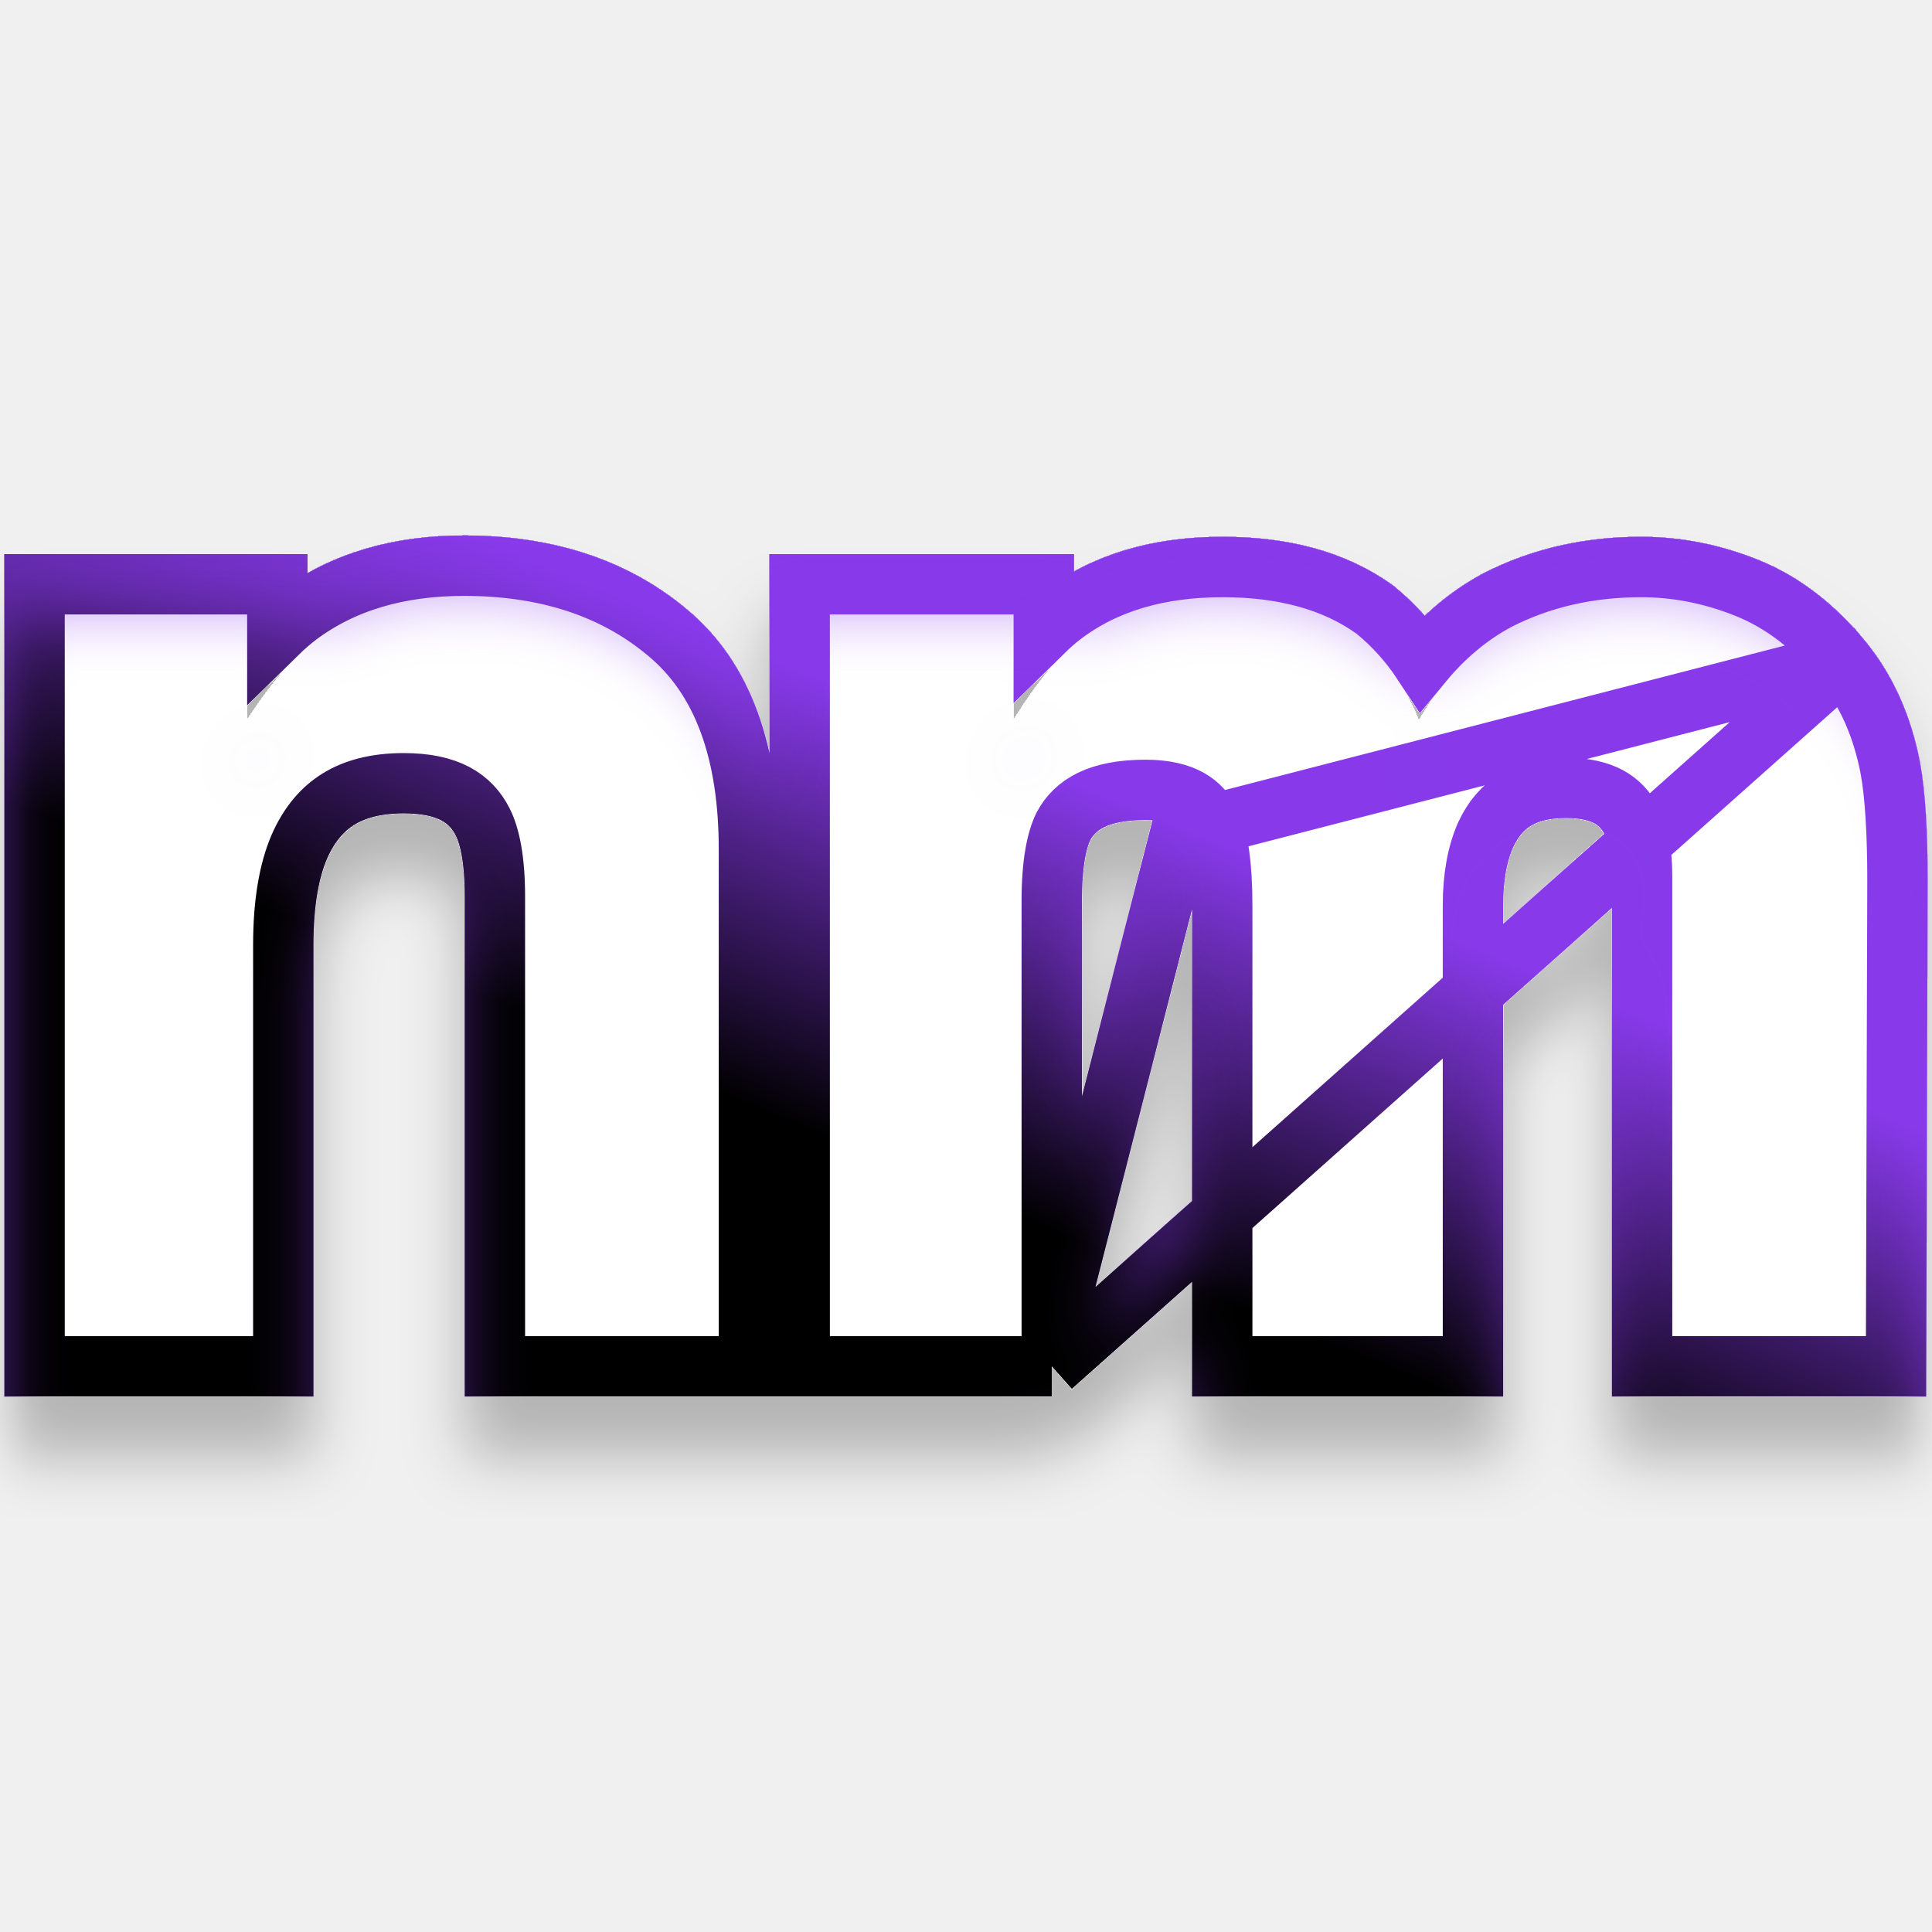
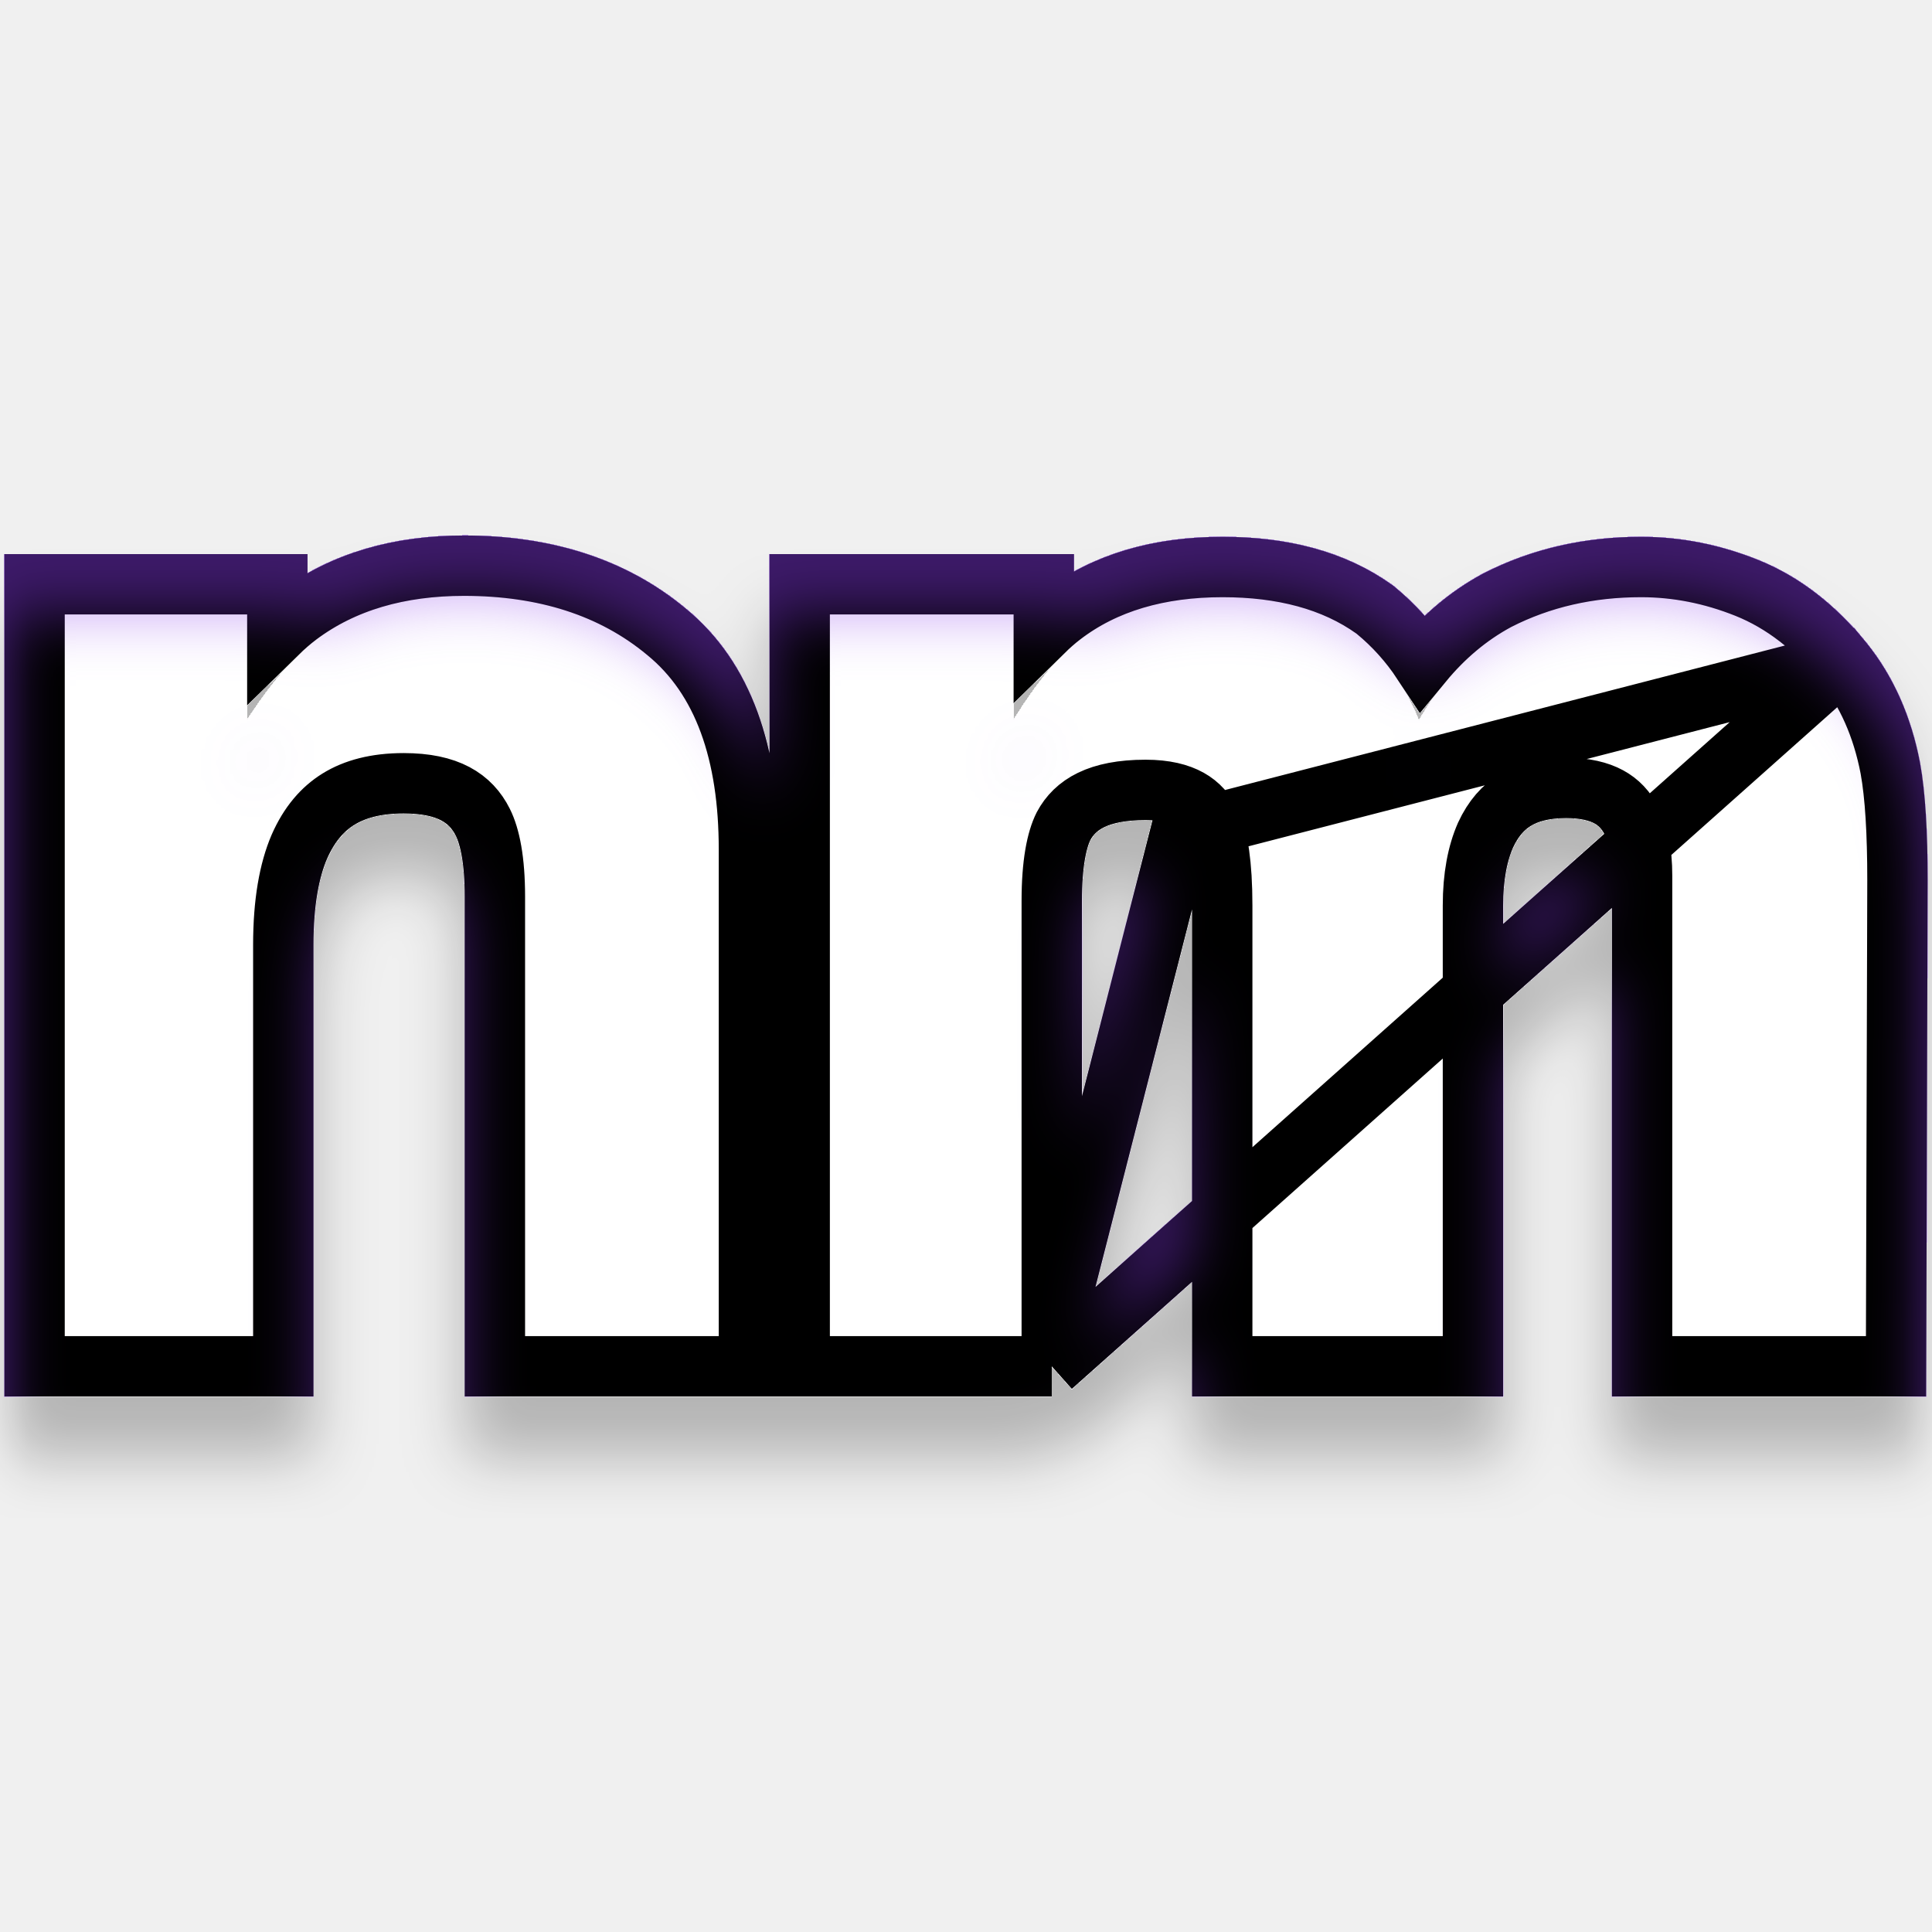
<svg xmlns="http://www.w3.org/2000/svg" width="128" height="128" viewBox="0 0 128 128" fill="none">
  <g clip-path="url(#clip0_1443_13669)">
    <g filter="url(#filter0_di_1443_13669)">
      <path d="M30.744 39.478C35.695 39.478 39.738 40.782 42.873 43.39C46.037 45.968 47.619 50.26 47.619 56.266V88.522H34.787V59.386C34.787 56.866 34.45 54.933 33.776 53.585C32.546 51.124 30.202 49.894 26.745 49.894C22.497 49.894 19.582 51.695 18 55.299C17.18 57.203 16.77 59.635 16.77 62.594V88.522H4.289V40.709H16.374V47.696C17.985 45.235 19.509 43.463 20.944 42.379C23.523 40.445 26.789 39.478 30.744 39.478Z" fill="white" />
      <path d="M108.727 39.566C110.836 39.566 112.916 39.977 114.967 40.797C117.018 41.617 118.878 43.053 120.548 45.103C121.896 46.773 122.804 48.824 123.272 51.256C123.565 52.867 123.712 55.226 123.712 58.331L123.624 88.522H110.792V58.023C110.792 56.207 110.499 54.713 109.913 53.541C108.8 51.315 106.749 50.201 103.761 50.201C100.304 50.201 97.916 51.637 96.598 54.508C95.924 56.031 95.587 57.862 95.587 60.001V88.522H82.975V60.001C82.975 57.159 82.682 55.094 82.096 53.805C81.041 51.49 78.976 50.333 75.899 50.333C72.325 50.333 69.923 51.49 68.692 53.805C68.019 55.123 67.682 57.086 67.682 59.693V88.522H54.981V40.709H67.154V47.696C68.707 45.206 70.172 43.434 71.549 42.379C73.981 40.504 77.13 39.566 80.997 39.566C84.659 39.566 87.618 40.372 89.874 41.983C91.69 43.477 93.067 45.397 94.005 47.74C95.645 44.928 97.682 42.862 100.113 41.544C102.691 40.226 105.562 39.566 108.727 39.566Z" fill="white" />
-       <path d="M122.099 43.841L122.104 43.847C123.687 45.809 124.715 48.174 125.236 50.877L125.238 50.888L125.24 50.898C125.566 52.69 125.712 55.192 125.712 58.331V58.337L125.624 88.527L125.618 90.522H123.624H110.792H108.792V88.522V58.023C108.792 56.404 108.528 55.244 108.124 54.435C107.738 53.663 107.227 53.142 106.586 52.794C105.924 52.435 105.013 52.201 103.761 52.201C102.308 52.201 101.223 52.501 100.408 52.992C99.607 53.474 98.935 54.216 98.421 55.33C97.891 56.535 97.587 58.072 97.587 60.001V88.522V90.522H95.587H82.975H80.975V88.522V60.001C80.975 57.216 80.675 55.514 80.276 54.634L122.099 43.841ZM122.099 43.841C120.257 41.578 118.133 39.909 115.71 38.94C113.434 38.03 111.102 37.566 108.727 37.566C105.276 37.566 102.088 38.288 99.203 39.763L99.181 39.774L99.16 39.786C97.294 40.797 95.659 42.176 94.247 43.889C93.386 42.586 92.353 41.433 91.145 40.439L91.092 40.395L91.037 40.356C88.347 38.435 84.944 37.566 80.997 37.566C76.806 37.566 73.194 38.586 70.33 40.793C69.936 41.095 69.544 41.439 69.154 41.822V40.709V38.709H67.154H54.981H52.981V40.709V88.522V90.522H54.981H67.682H69.682M122.099 43.841L69.682 90.522M69.682 90.522V88.522M69.682 90.522V88.522M69.682 88.522V59.693C69.682 57.209 70.011 55.629 70.466 54.729C71.228 53.309 72.767 52.333 75.899 52.333C77.195 52.333 78.12 52.577 78.778 52.946M69.682 88.522L78.778 52.946M78.778 52.946C79.411 53.3 79.91 53.833 80.275 54.632L78.778 52.946ZM47.619 90.522H49.619V88.522V56.266C49.619 49.955 47.956 44.956 44.144 41.846C40.579 38.883 36.055 37.478 30.744 37.478C26.457 37.478 22.741 38.531 19.744 40.779L19.744 40.779L19.739 40.783C19.282 41.128 18.827 41.524 18.374 41.968V40.709V38.709H16.374H4.289H2.289V40.709V88.522V90.522H4.289H16.77H18.77V88.522V62.594C18.77 59.803 19.159 57.667 19.834 56.096C20.487 54.612 21.363 53.602 22.424 52.946C23.498 52.282 24.904 51.894 26.745 51.894C29.677 51.894 31.189 52.881 31.988 54.479C32.459 55.422 32.787 56.994 32.787 59.386V88.522V90.522H34.787H47.619Z" stroke="url(#paint0_linear_1443_13669)" stroke-width="4" />
+       <path d="M122.099 43.841L122.104 43.847C123.687 45.809 124.715 48.174 125.236 50.877L125.238 50.888L125.24 50.898C125.566 52.69 125.712 55.192 125.712 58.331V58.337L125.624 88.527L125.618 90.522H123.624H110.792H108.792V88.522V58.023C108.792 56.404 108.528 55.244 108.124 54.435C107.738 53.663 107.227 53.142 106.586 52.794C105.924 52.435 105.013 52.201 103.761 52.201C102.308 52.201 101.223 52.501 100.408 52.992C99.607 53.474 98.935 54.216 98.421 55.33C97.891 56.535 97.587 58.072 97.587 60.001V88.522V90.522H95.587H82.975H80.975V88.522V60.001C80.975 57.216 80.675 55.514 80.276 54.634L122.099 43.841ZM122.099 43.841C120.257 41.578 118.133 39.909 115.71 38.94C113.434 38.03 111.102 37.566 108.727 37.566C105.276 37.566 102.088 38.288 99.203 39.763L99.181 39.774L99.16 39.786C97.294 40.797 95.659 42.176 94.247 43.889C93.386 42.586 92.353 41.433 91.145 40.439L91.092 40.395L91.037 40.356C88.347 38.435 84.944 37.566 80.997 37.566C76.806 37.566 73.194 38.586 70.33 40.793C69.936 41.095 69.544 41.439 69.154 41.822V40.709V38.709H67.154H54.981H52.981V40.709V88.522V90.522H54.981H67.682H69.682M122.099 43.841L69.682 90.522M69.682 90.522V88.522M69.682 90.522V88.522M69.682 88.522V59.693C69.682 57.209 70.011 55.629 70.466 54.729C71.228 53.309 72.767 52.333 75.899 52.333C77.195 52.333 78.12 52.577 78.778 52.946M69.682 88.522L78.778 52.946M78.778 52.946C79.411 53.3 79.91 53.833 80.275 54.632L78.778 52.946ZM47.619 90.522H49.619V88.522V56.266C49.619 49.955 47.956 44.956 44.144 41.846C40.579 38.883 36.055 37.478 30.744 37.478C26.457 37.478 22.741 38.531 19.744 40.779L19.744 40.779L19.739 40.783C19.282 41.128 18.827 41.524 18.374 41.968V40.709V38.709H16.374H4.289H2.289V40.709V88.522V90.522H4.289H16.77H18.77V88.522V62.594C18.77 59.803 19.159 57.667 19.834 56.096C20.487 54.612 21.363 53.602 22.424 52.946C23.498 52.282 24.904 51.894 26.745 51.894C29.677 51.894 31.189 52.881 31.988 54.479C32.459 55.422 32.787 56.994 32.787 59.386V88.522V90.522H34.787H47.619Z" stroke="black" stroke-width="4" />
    </g>
  </g>
  <defs>
    <filter id="filter0_di_1443_13669" x="-3.711" y="35.478" width="135.423" height="65.043" filterUnits="userSpaceOnUse" color-interpolation-filters="sRGB">
      <feFlood flood-opacity="0" result="BackgroundImageFix" />
      <feColorMatrix in="SourceAlpha" type="matrix" values="0 0 0 0 0 0 0 0 0 0 0 0 0 0 0 0 0 0 127 0" result="hardAlpha" />
      <feOffset dy="4" />
      <feGaussianBlur stdDeviation="2" />
      <feComposite in2="hardAlpha" operator="out" />
      <feColorMatrix type="matrix" values="0 0 0 0 0 0 0 0 0 0 0 0 0 0 0 0 0 0 0.25 0" />
      <feBlend mode="normal" in2="BackgroundImageFix" result="effect1_dropShadow_1443_13669" />
      <feBlend mode="normal" in="SourceGraphic" in2="effect1_dropShadow_1443_13669" result="shape" />
      <feColorMatrix in="SourceAlpha" type="matrix" values="0 0 0 0 0 0 0 0 0 0 0 0 0 0 0 0 0 0 127 0" result="hardAlpha" />
      <feOffset dy="4" />
      <feGaussianBlur stdDeviation="2" />
      <feComposite in2="hardAlpha" operator="arithmetic" k2="-1" k3="1" />
      <feColorMatrix type="matrix" values="0 0 0 0 0.533 0 0 0 0 0.227 0 0 0 0 0.918 0 0 0 0.45 0" />
      <feBlend mode="normal" in2="shape" result="effect2_innerShadow_1443_13669" />
    </filter>
-     <linearGradient id="paint0_linear_1443_13669" x1="82.511" y1="56.398" x2="71.826" y2="82.417" gradientUnits="userSpaceOnUse">
-       <stop stop-color="#883AEA" />
-       <stop offset="1" />
-     </linearGradient>
    <clipPath id="clip0_1443_13669">
      <rect width="128" height="128" fill="white" />
    </clipPath>
  </defs>
</svg>
